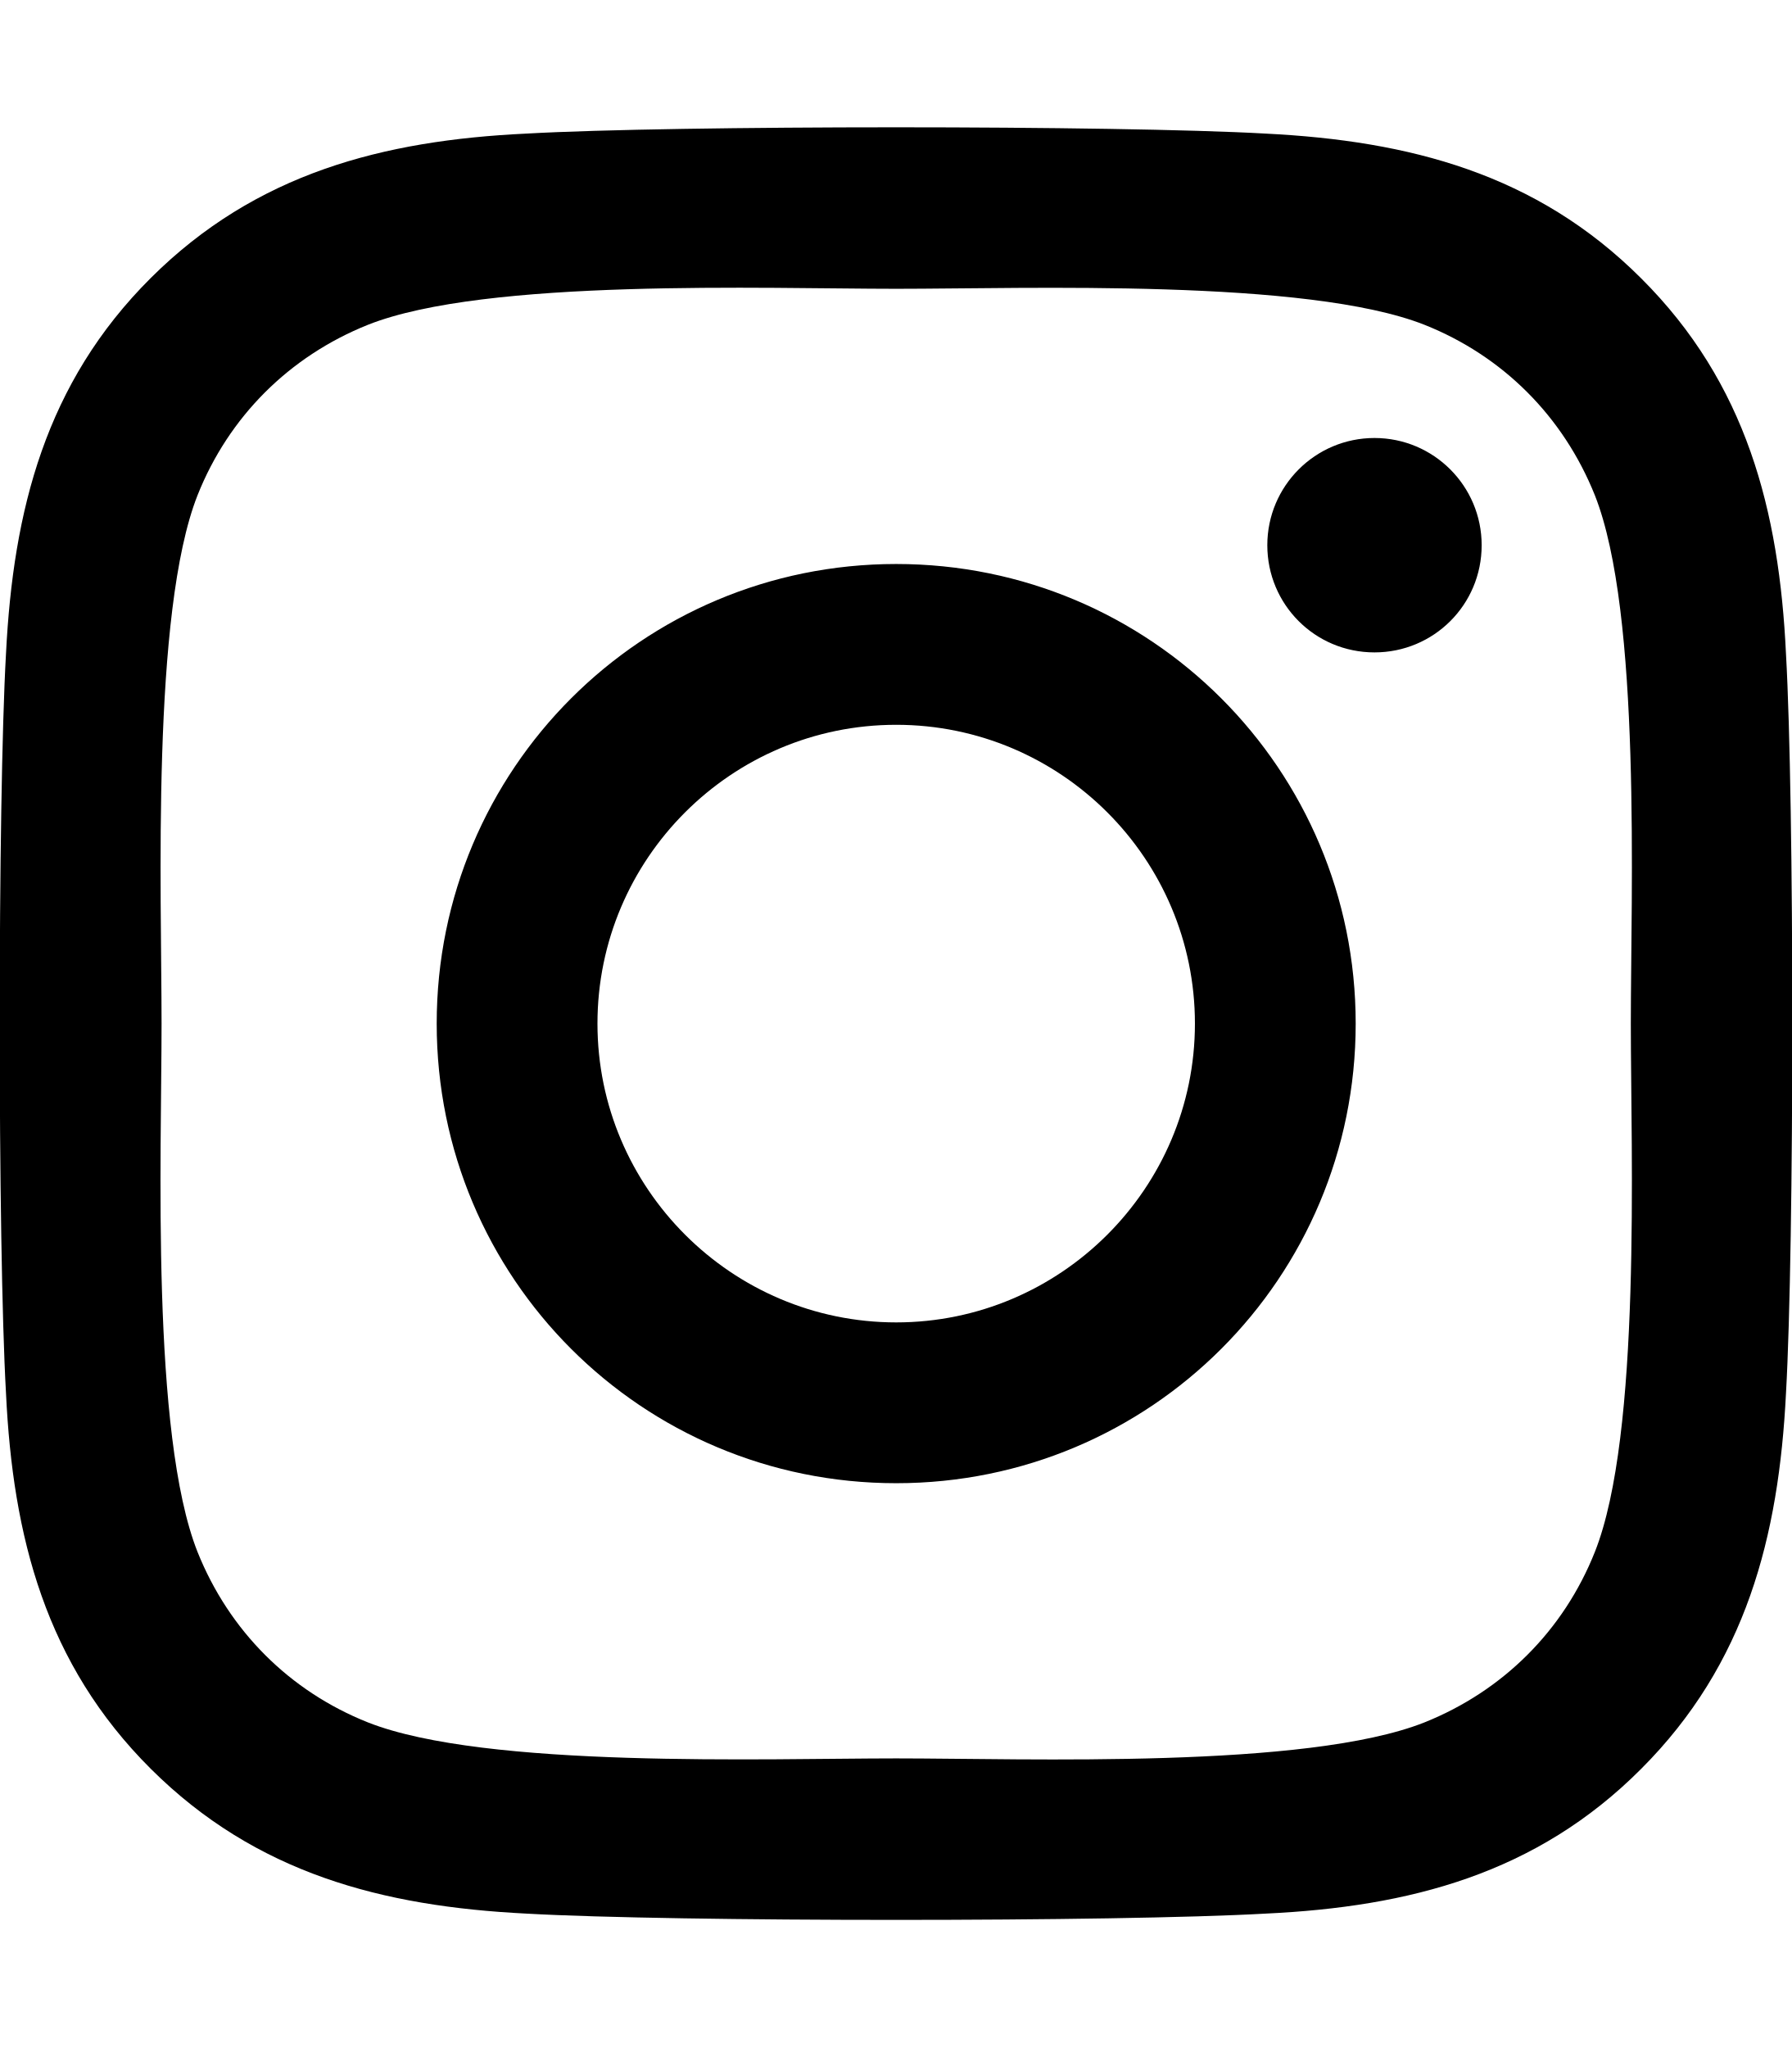
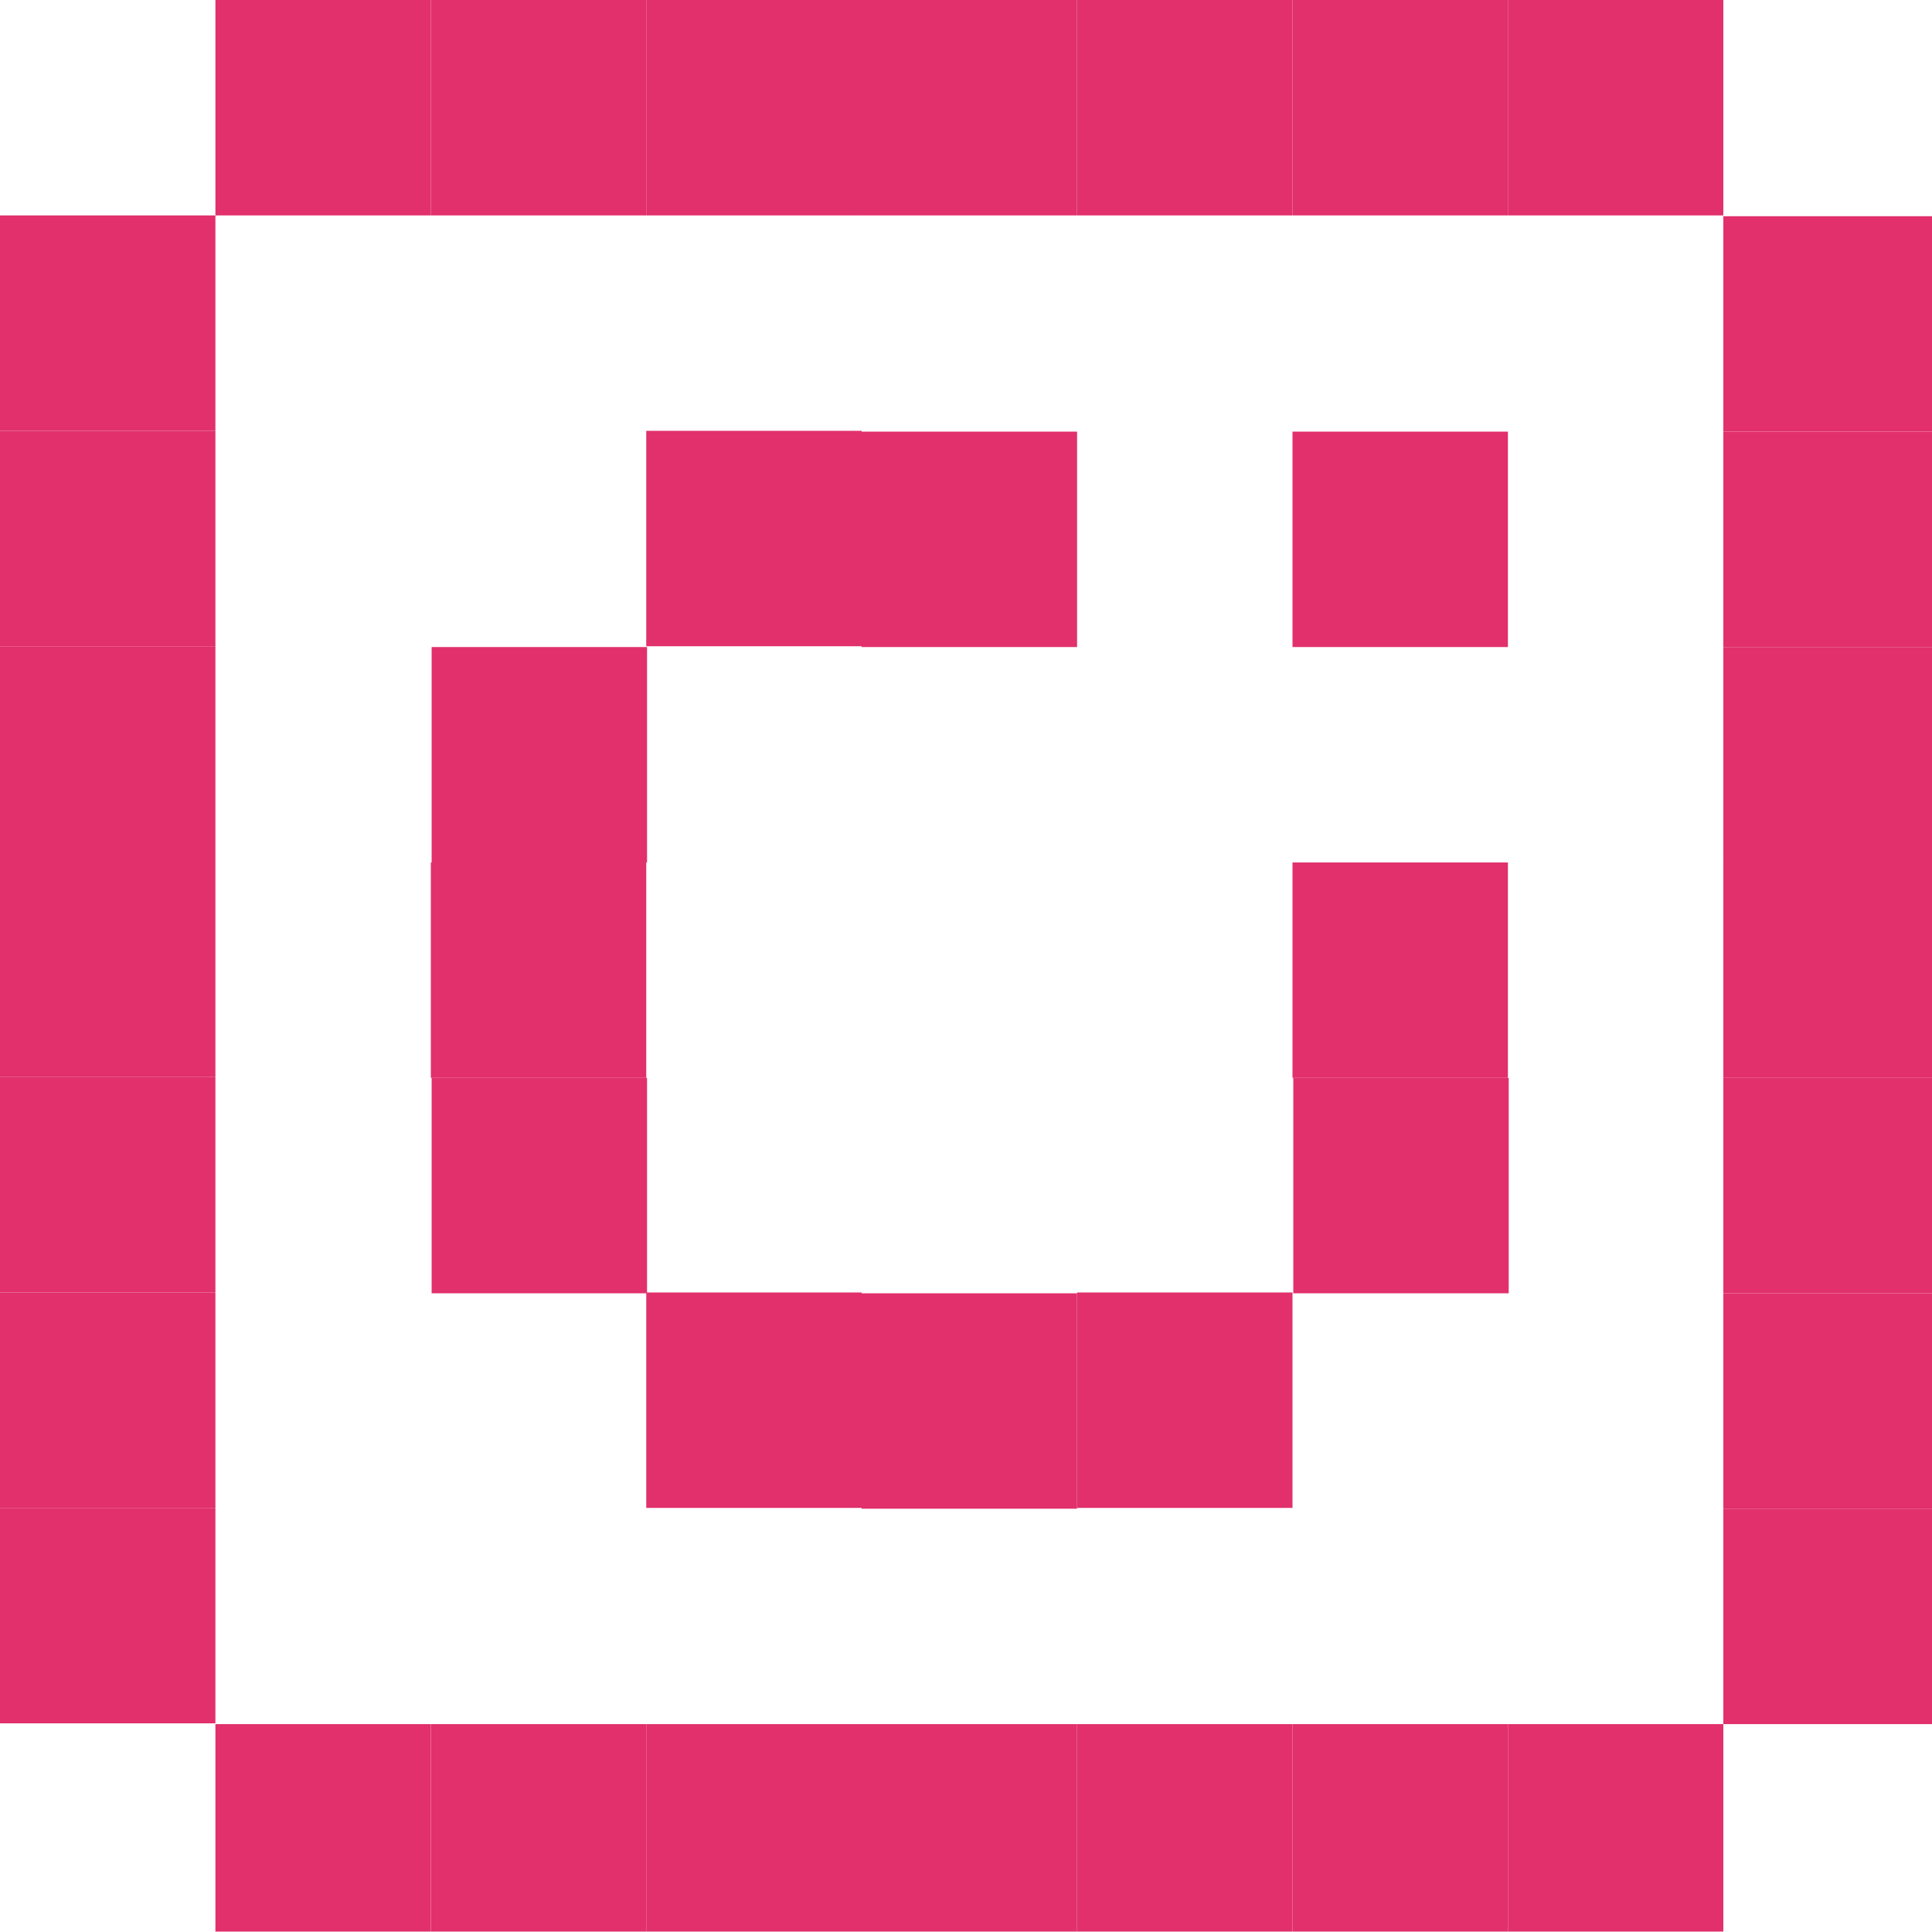
- <svg xmlns="http://www.w3.org/2000/svg" aria-hidden="true" focusable="false" data-prefix="fab" data-icon="instagram" class="svg-inline--fa fa-instagram fa-w-14" role="img" viewBox="0 0 448 512">
-   <path fill="currentColor" d="M224.1 141c-63.6 0-114.9 51.3-114.9 114.9s51.3 114.9 114.9 114.9S339 319.5 339 255.9 287.7 141 224.1 141zm0 189.6c-41.1 0-74.7-33.5-74.7-74.7s33.5-74.7 74.7-74.7 74.7 33.5 74.7 74.7-33.6 74.7-74.7 74.7zm146.4-194.3c0 14.9-12 26.8-26.8 26.8-14.9 0-26.8-12-26.8-26.8s12-26.8 26.8-26.8 26.8 12 26.8 26.8zm76.1 27.2c-1.7-35.9-9.9-67.7-36.2-93.9-26.2-26.2-58-34.4-93.9-36.2-37-2.1-147.9-2.1-184.9 0-35.8 1.7-67.6 9.9-93.9 36.1s-34.4 58-36.2 93.9c-2.1 37-2.1 147.9 0 184.9 1.7 35.9 9.9 67.7 36.2 93.9s58 34.4 93.9 36.2c37 2.1 147.9 2.1 184.9 0 35.9-1.7 67.7-9.9 93.9-36.2 26.2-26.2 34.4-58 36.2-93.9 2.1-37 2.1-147.8 0-184.8zM398.8 388c-7.8 19.6-22.9 34.7-42.6 42.6-29.5 11.7-99.5 9-132.1 9s-102.7 2.6-132.1-9c-19.6-7.8-34.7-22.9-42.6-42.6-11.7-29.5-9-99.5-9-132.1s-2.6-102.7 9-132.1c7.8-19.6 22.9-34.7 42.6-42.6 29.5-11.7 99.5-9 132.1-9s102.7-2.6 132.1 9c19.6 7.8 34.7 22.9 42.6 42.6 11.7 29.5 9 99.5 9 132.1s2.7 102.7-9 132.1z" />
+ <svg xmlns="http://www.w3.org/2000/svg" style="isolation:isolate" viewBox="0 0 448.25 448.15" width="448.25pt" height="448.15pt">
+   <defs>
+     <clipPath id="_clipPath_XkHjforH61n27xtQ1Jpg7PrOPeQRSI0k">
+       <rect width="448.25" height="448.15" />
+     </clipPath>
+   </defs>
+   <g clip-path="url(#_clipPath_XkHjforH61n27xtQ1Jpg7PrOPeQRSI0k)">
+     <rect width="448.25" height="448.15" style="fill:rgb(0,0,0)" fill-opacity="0" />
+     <rect x="49.979" y="400.021" width="49.979" height="49.979" transform="matrix(1,0,0,1,0,0)" fill="rgb(225,48,108)" />
+     <rect x="99.959" y="400.021" width="49.979" height="49.979" transform="matrix(1,0,0,1,0,0)" fill="rgb(225,48,108)" />
+     <rect x="149.938" y="400.021" width="49.979" height="49.979" transform="matrix(1,0,0,1,0,0)" fill="rgb(225,48,108)" />
+     <rect x="199.918" y="400.021" width="49.979" height="49.979" transform="matrix(1,0,0,1,0,0)" fill="rgb(225,48,108)" />
+     <rect x="249.897" y="400.021" width="49.979" height="49.979" transform="matrix(1,0,0,1,0,0)" fill="rgb(225,48,108)" />
+     <rect x="299.877" y="400.021" width="49.979" height="49.979" transform="matrix(1,0,0,1,0,0)" fill="rgb(225,48,108)" />
+     <rect x="349.856" y="400.021" width="49.979" height="49.979" transform="matrix(1,0,0,1,0,0)" fill="rgb(225,48,108)" />
+     <rect x="0" y="349.856" width="49.979" height="49.979" transform="matrix(0,-1,1,0,-349.856,399.836)" fill="rgb(225,48,108)" />
+     <rect x="0" y="299.877" width="49.979" height="49.979" transform="matrix(0,-1,1,0,-299.877,349.856)" fill="rgb(225,48,108)" />
+     <rect x="0" y="249.897" width="49.979" height="49.979" transform="matrix(0,-1,1,0,-249.897,299.877)" fill="rgb(225,48,108)" />
+     <rect x="0" y="199.918" width="49.979" height="49.979" transform="matrix(0,-1,1,0,-199.918,249.897)" fill="rgb(225,48,108)" />
+     <rect x="0" y="149.938" width="49.979" height="49.979" transform="matrix(0,-1,1,0,-149.938,199.918)" fill="rgb(225,48,108)" />
+     <rect x="0" y="99.959" width="49.979" height="49.979" transform="matrix(0,-1,1,0,-99.959,149.938)" fill="rgb(225,48,108)" />
+     <rect x="0" y="49.979" width="49.979" height="49.979" transform="matrix(0,-1,1,0,-49.979,99.959)" fill="rgb(225,48,108)" />
+     <rect x="349.856" y="0" width="49.979" height="49.979" transform="matrix(-1,0,0,-1,749.692,49.979)" fill="rgb(225,48,108)" />
+     <rect x="299.877" y="0" width="49.979" height="49.979" transform="matrix(-1,0,0,-1,649.733,49.979)" fill="rgb(225,48,108)" />
+     <rect x="249.897" y="0" width="49.979" height="49.979" transform="matrix(-1,0,0,-1,549.774,49.979)" fill="rgb(225,48,108)" />
+     <rect x="199.918" y="0" width="49.979" height="49.979" transform="matrix(-1,0,0,-1,449.815,49.979)" fill="rgb(225,48,108)" />
+     <rect x="149.938" y="0" width="49.979" height="49.979" transform="matrix(-1,0,0,-1,349.856,49.979)" fill="rgb(225,48,108)" />
+     <rect x="99.959" y="0" width="49.979" height="49.979" transform="matrix(-1,0,0,-1,249.897,49.979)" fill="rgb(225,48,108)" />
+     <rect x="49.979" y="0" width="49.979" height="49.979" transform="matrix(-1,0,0,-1,149.938,49.979)" fill="rgb(225,48,108)" />
+     <rect x="399.836" y="50.164" width="49.979" height="49.979" transform="matrix(0,1,-1,0,499.979,-349.672)" fill="rgb(225,48,108)" />
+     <rect x="299.877" y="100.144" width="49.979" height="49.979" transform="matrix(0,1,-1,0,450,-199.733)" fill="rgb(225,48,108)" />
+     <rect x="199.918" y="100.144" width="49.979" height="49.979" transform="matrix(0,1,-1,0,350.041,-99.774)" fill="rgb(225,48,108)" />
+     <rect x="199.918" y="300.062" width="49.979" height="49.979" transform="matrix(0,1,-1,0,549.959,100.144)" fill="rgb(225,48,108)" />
+     <rect x="149.938" y="299.877" width="49.979" height="49.979" transform="matrix(0,1,-1,0,499.795,149.938)" fill="rgb(225,48,108)" />
+     <rect x="249.897" y="299.877" width="49.979" height="49.979" transform="matrix(0,1,-1,0,599.754,49.979)" fill="rgb(225,48,108)" />
+     <rect x="99.959" y="200.103" width="49.979" height="49.979" transform="matrix(-1,0,0,-1,249.897,450.185)" fill="rgb(225,48,108)" />
+     <rect x="100.144" y="150.123" width="49.979" height="49.979" transform="matrix(-1,0,0,-1,250.267,350.226)" fill="rgb(225,48,108)" />
+     <rect x="100.144" y="250.082" width="49.979" height="49.979" transform="matrix(-1,0,0,-1,250.267,550.144)" fill="rgb(225,48,108)" />
+     <rect x="299.877" y="200.103" width="49.979" height="49.979" transform="matrix(-1,0,0,-1,649.733,450.185)" fill="rgb(225,48,108)" />
+     <rect x="149.938" y="99.959" width="49.979" height="49.979" transform="matrix(-1,0,0,-1,349.856,249.897)" fill="rgb(225,48,108)" />
+     <rect x="300.062" y="250.082" width="49.979" height="49.979" transform="matrix(-1,0,0,-1,650.103,550.144)" fill="rgb(225,48,108)" />
+     <rect x="399.836" y="100.144" width="49.979" height="49.979" transform="matrix(0,1,-1,0,549.959,-299.692)" fill="rgb(225,48,108)" />
+     <rect x="399.836" y="150.123" width="49.979" height="49.979" transform="matrix(0,1,-1,0,599.938,-249.713)" fill="rgb(225,48,108)" />
+     <rect x="399.836" y="200.103" width="49.979" height="49.979" transform="matrix(0,1,-1,0,649.918,-199.733)" fill="rgb(225,48,108)" />
+     <rect x="399.836" y="250.082" width="49.979" height="49.979" transform="matrix(0,1,-1,0,699.897,-149.754)" fill="rgb(225,48,108)" />
+     <rect x="399.836" y="300.062" width="49.979" height="49.979" transform="matrix(0,1,-1,0,749.877,-99.774)" fill="rgb(225,48,108)" />
+     <rect x="399.836" y="350.041" width="49.979" height="49.979" transform="matrix(0,1,-1,0,799.856,-49.795)" fill="rgb(225,48,108)" />
+   </g>
</svg>
